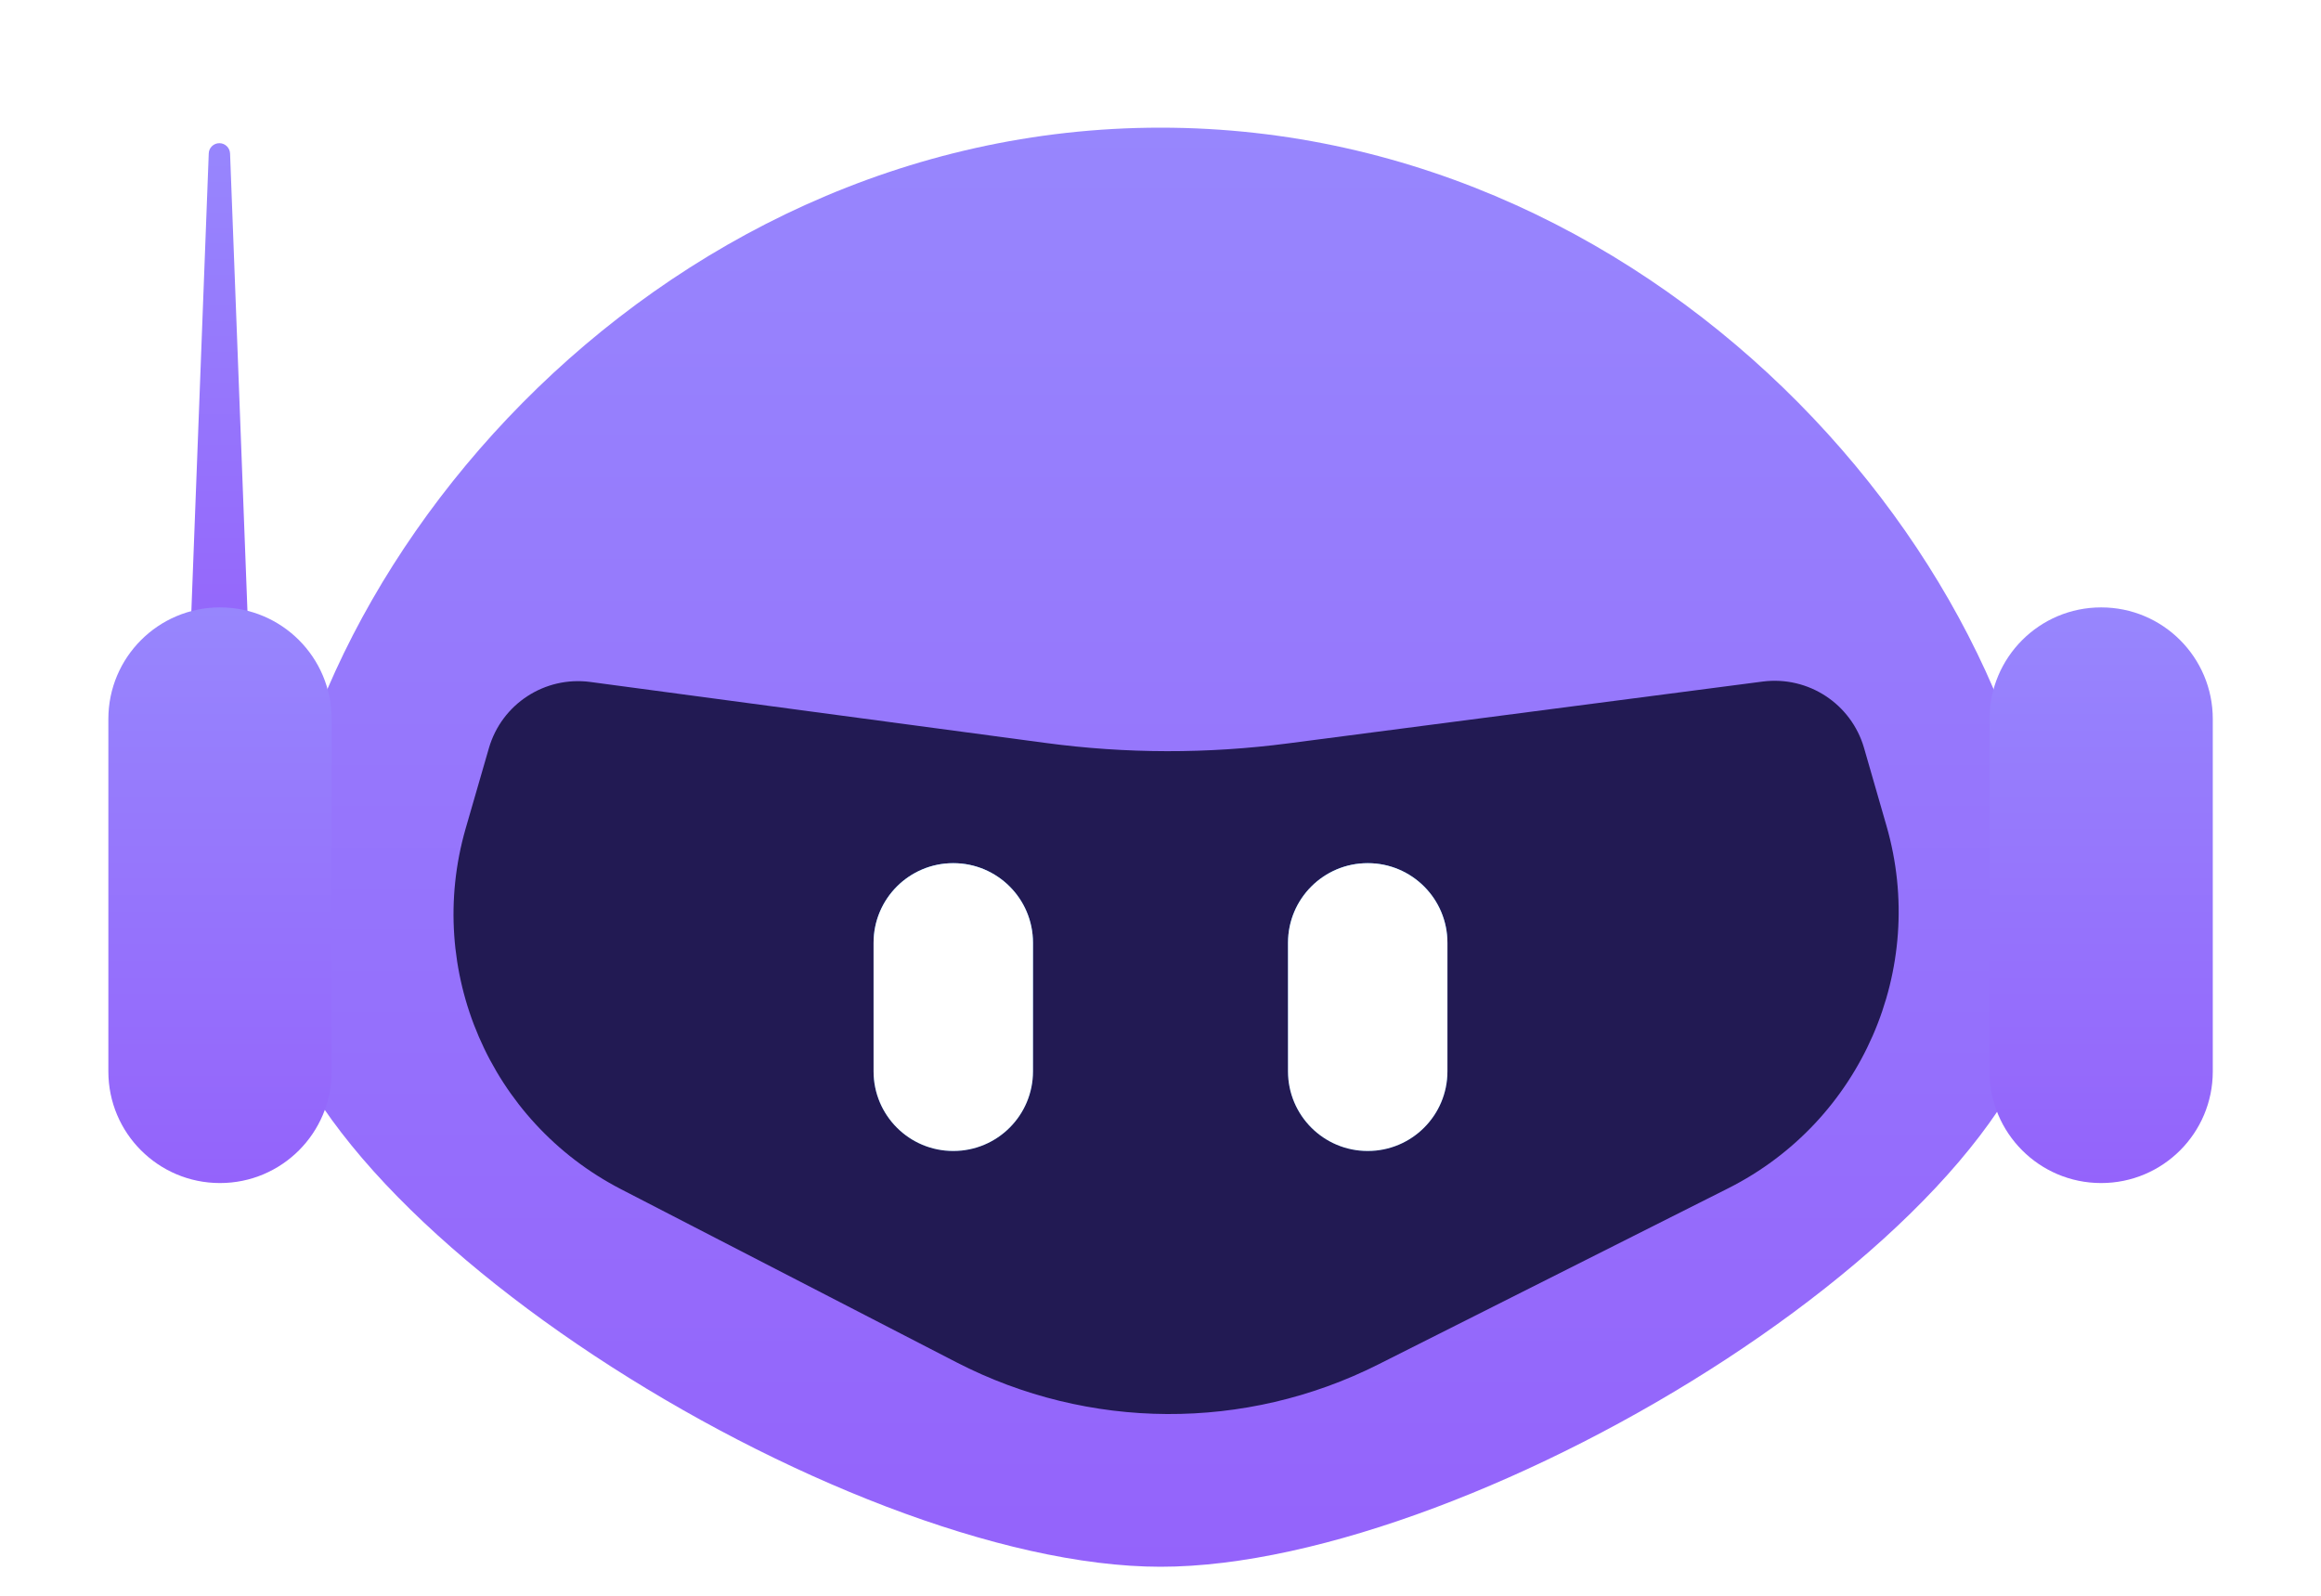
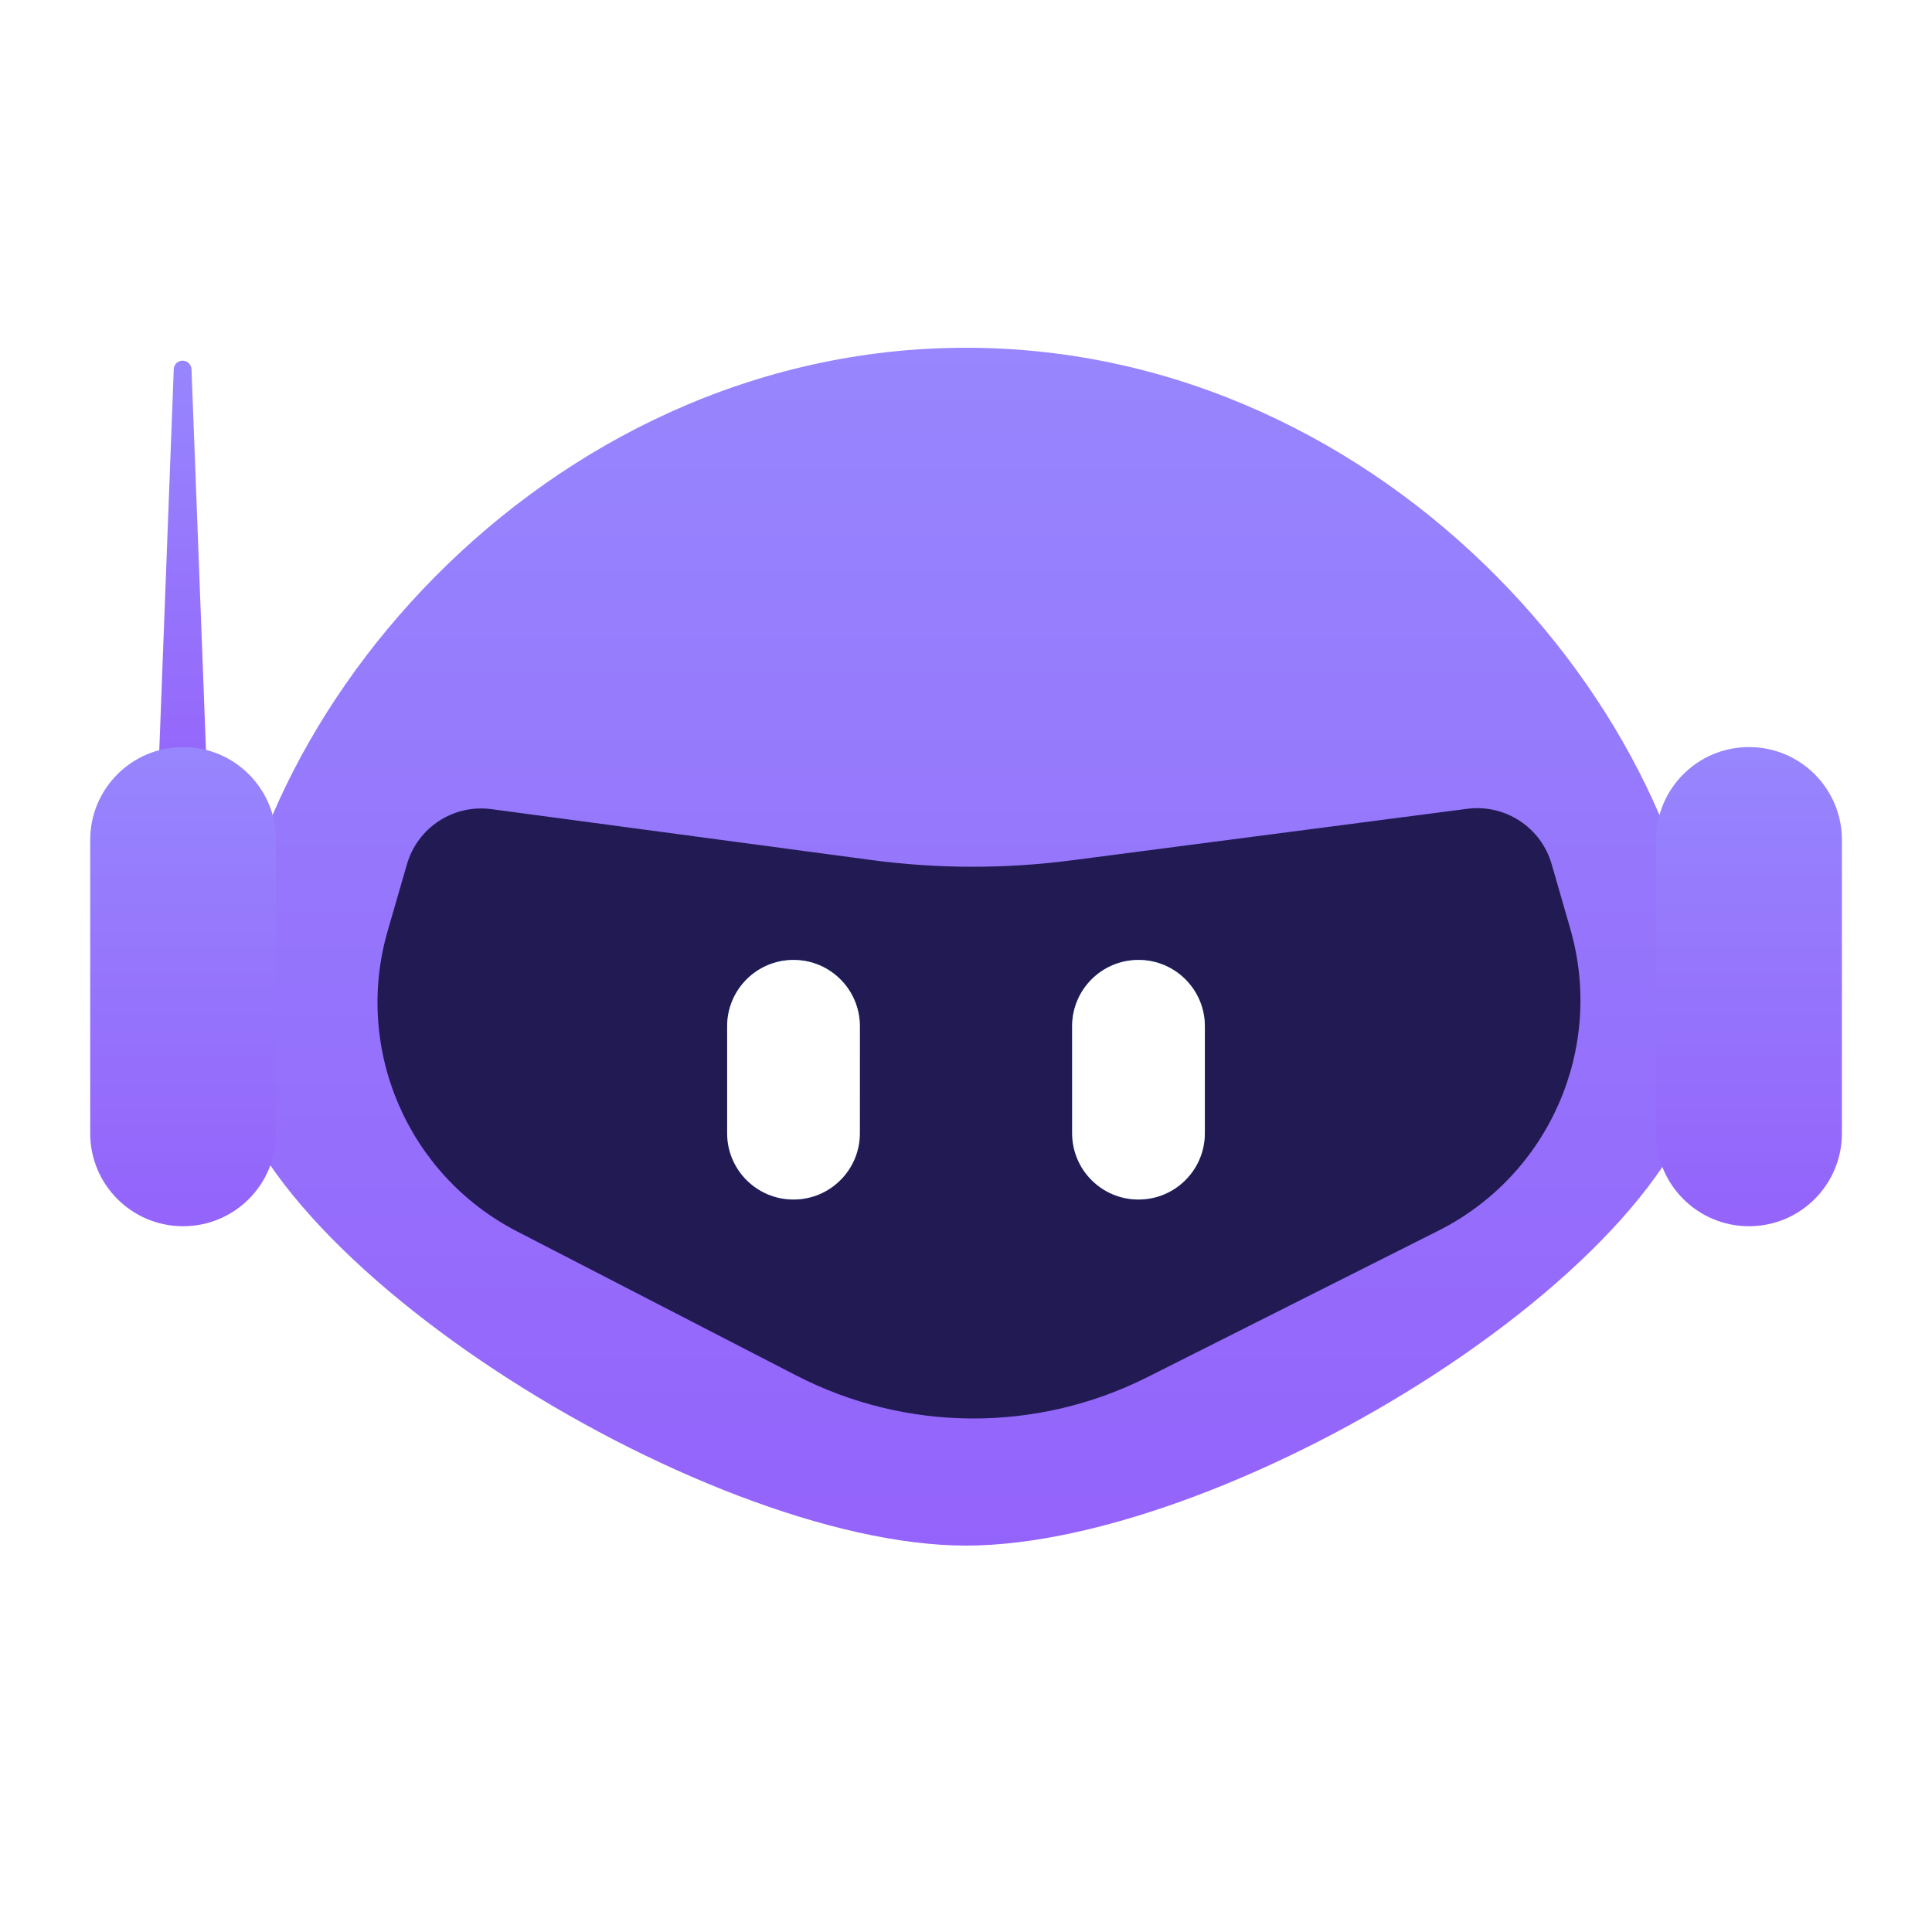
- <svg xmlns="http://www.w3.org/2000/svg" width="16" height="11" viewBox="0 0 16 11" fill="none">
-   <path d="M14.154 6.612C14.154 8.375 10.202 10.8 8 10.8C5.798 10.8 1.846 8.316 1.846 6.612C1.846 4.025 4.48 0.88 8 0.88C11.52 0.88 14.154 4.025 14.154 6.612Z" fill="url(#paint0_linear_219_4872)" />
-   <path d="M12.85 5.156L13.005 5.694C13.289 6.68 12.831 7.729 11.914 8.191L9.5 9.406C8.585 9.866 7.505 9.861 6.594 9.391L4.282 8.198C3.377 7.731 2.928 6.69 3.21 5.711L3.37 5.158C3.458 4.853 3.755 4.659 4.07 4.701L7.206 5.121C7.762 5.196 8.325 5.197 8.882 5.124L12.152 4.698C12.466 4.658 12.762 4.852 12.85 5.156Z" fill="#221A53" />
-   <rect x="6.022" y="5.95" width="1.099" height="1.984" rx="0.549" fill="url(#paint1_linear_219_4872)" />
-   <rect x="6.022" y="5.95" width="1.099" height="1.984" rx="0.549" fill="url(#paint2_linear_219_4872)" />
-   <rect x="8.879" y="5.95" width="1.099" height="1.984" rx="0.549" fill="url(#paint3_linear_219_4872)" />
-   <rect x="8.879" y="5.95" width="1.099" height="1.984" rx="0.549" fill="url(#paint4_linear_219_4872)" />
-   <path d="M1.439 1.058C1.44 1.018 1.473 0.987 1.512 0.987V0.987C1.552 0.987 1.584 1.018 1.586 1.058L1.717 4.507C1.721 4.624 1.629 4.72 1.512 4.72V4.72C1.396 4.72 1.303 4.624 1.308 4.507L1.439 1.058Z" fill="url(#paint5_linear_219_4872)" />
-   <rect x="13.715" y="4.187" width="1.539" height="3.968" rx="0.769" fill="url(#paint6_linear_219_4872)" />
-   <rect x="0.747" y="4.187" width="1.539" height="3.968" rx="0.769" fill="url(#paint7_linear_219_4872)" />
+ <svg xmlns="http://www.w3.org/2000/svg" width="16" height="16" viewBox="0 0 16 16" fill="none">
+   <path d="M14.154 8.612C14.154 10.375 10.202 12.8 8 12.8C5.798 12.8 1.846 10.316 1.846 8.612C1.846 6.025 4.48 2.88 8 2.88C11.52 2.88 14.154 6.025 14.154 8.612Z" fill="url(#paint0_linear_219_4871)" />
+   <path d="M12.85 7.156L13.005 7.694C13.289 8.68 12.831 9.729 11.914 10.191L9.5 11.406C8.585 11.866 7.505 11.861 6.594 11.391L4.282 10.198C3.377 9.731 2.928 8.69 3.21 7.711L3.37 7.158C3.458 6.853 3.755 6.659 4.07 6.701L7.206 7.121C7.762 7.196 8.325 7.197 8.882 7.124L12.152 6.698C12.466 6.658 12.762 6.852 12.85 7.156Z" fill="#221A53" />
+   <rect x="6.022" y="7.95" width="1.099" height="1.984" rx="0.549" fill="url(#paint1_linear_219_4871)" />
+   <rect x="6.022" y="7.95" width="1.099" height="1.984" rx="0.549" fill="url(#paint2_linear_219_4871)" />
+   <rect x="8.879" y="7.95" width="1.099" height="1.984" rx="0.549" fill="url(#paint3_linear_219_4871)" />
+   <rect x="8.879" y="7.95" width="1.099" height="1.984" rx="0.549" fill="url(#paint4_linear_219_4871)" />
+   <path d="M1.439 3.058C1.44 3.018 1.473 2.987 1.512 2.987C1.552 2.987 1.584 3.018 1.586 3.058L1.717 6.507C1.721 6.624 1.629 6.72 1.512 6.72C1.396 6.72 1.303 6.624 1.308 6.507L1.439 3.058Z" fill="url(#paint5_linear_219_4871)" />
+   <rect x="13.715" y="6.187" width="1.539" height="3.968" rx="0.769" fill="url(#paint6_linear_219_4871)" />
+   <rect x="0.747" y="6.187" width="1.539" height="3.968" rx="0.769" fill="url(#paint7_linear_219_4871)" />
  <defs>
-     <linearGradient id="paint0_linear_219_4872" x1="8" y1="0.88" x2="8" y2="10.8" gradientUnits="userSpaceOnUse">
+     <linearGradient id="paint0_linear_219_4871" x1="8" y1="2.88" x2="8" y2="12.8" gradientUnits="userSpaceOnUse">
      <stop stop-color="#9786FD" />
      <stop offset="1" stop-color="#9463FB" />
    </linearGradient>
-     <linearGradient id="paint1_linear_219_4872" x1="6.571" y1="5.95" x2="6.571" y2="7.934" gradientUnits="userSpaceOnUse">
+     <linearGradient id="paint1_linear_219_4871" x1="6.571" y1="7.95" x2="6.571" y2="9.934" gradientUnits="userSpaceOnUse">
      <stop stop-color="#3CA8F6" />
      <stop offset="1" stop-color="#054B9C" />
    </linearGradient>
-     <linearGradient id="paint2_linear_219_4872" x1="6.571" y1="5.95" x2="6.571" y2="7.934" gradientUnits="userSpaceOnUse">
+     <linearGradient id="paint2_linear_219_4871" x1="6.571" y1="7.95" x2="6.571" y2="9.934" gradientUnits="userSpaceOnUse">
      <stop stop-color="white" />
      <stop offset="1" stop-color="white" />
    </linearGradient>
-     <linearGradient id="paint3_linear_219_4872" x1="9.429" y1="5.95" x2="9.429" y2="7.934" gradientUnits="userSpaceOnUse">
+     <linearGradient id="paint3_linear_219_4871" x1="9.429" y1="7.95" x2="9.429" y2="9.934" gradientUnits="userSpaceOnUse">
      <stop stop-color="#3CA8F6" />
      <stop offset="1" stop-color="#054B9C" />
    </linearGradient>
-     <linearGradient id="paint4_linear_219_4872" x1="9.429" y1="5.95" x2="9.429" y2="7.934" gradientUnits="userSpaceOnUse">
+     <linearGradient id="paint4_linear_219_4871" x1="9.429" y1="7.95" x2="9.429" y2="9.934" gradientUnits="userSpaceOnUse">
      <stop stop-color="white" />
      <stop offset="1" stop-color="white" />
    </linearGradient>
-     <linearGradient id="paint5_linear_219_4872" x1="1.512" y1="0.987" x2="1.512" y2="4.72" gradientUnits="userSpaceOnUse">
+     <linearGradient id="paint5_linear_219_4871" x1="1.512" y1="2.987" x2="1.512" y2="6.72" gradientUnits="userSpaceOnUse">
      <stop stop-color="#9786FD" />
      <stop offset="1" stop-color="#9463FB" />
    </linearGradient>
-     <linearGradient id="paint6_linear_219_4872" x1="14.484" y1="4.187" x2="14.484" y2="8.155" gradientUnits="userSpaceOnUse">
+     <linearGradient id="paint6_linear_219_4871" x1="14.484" y1="6.187" x2="14.484" y2="10.155" gradientUnits="userSpaceOnUse">
      <stop stop-color="#9786FD" />
      <stop offset="1" stop-color="#9463FB" />
    </linearGradient>
-     <linearGradient id="paint7_linear_219_4872" x1="1.516" y1="4.187" x2="1.516" y2="8.155" gradientUnits="userSpaceOnUse">
+     <linearGradient id="paint7_linear_219_4871" x1="1.516" y1="6.187" x2="1.516" y2="10.155" gradientUnits="userSpaceOnUse">
      <stop stop-color="#9786FD" />
      <stop offset="1" stop-color="#9463FB" />
    </linearGradient>
  </defs>
</svg>
